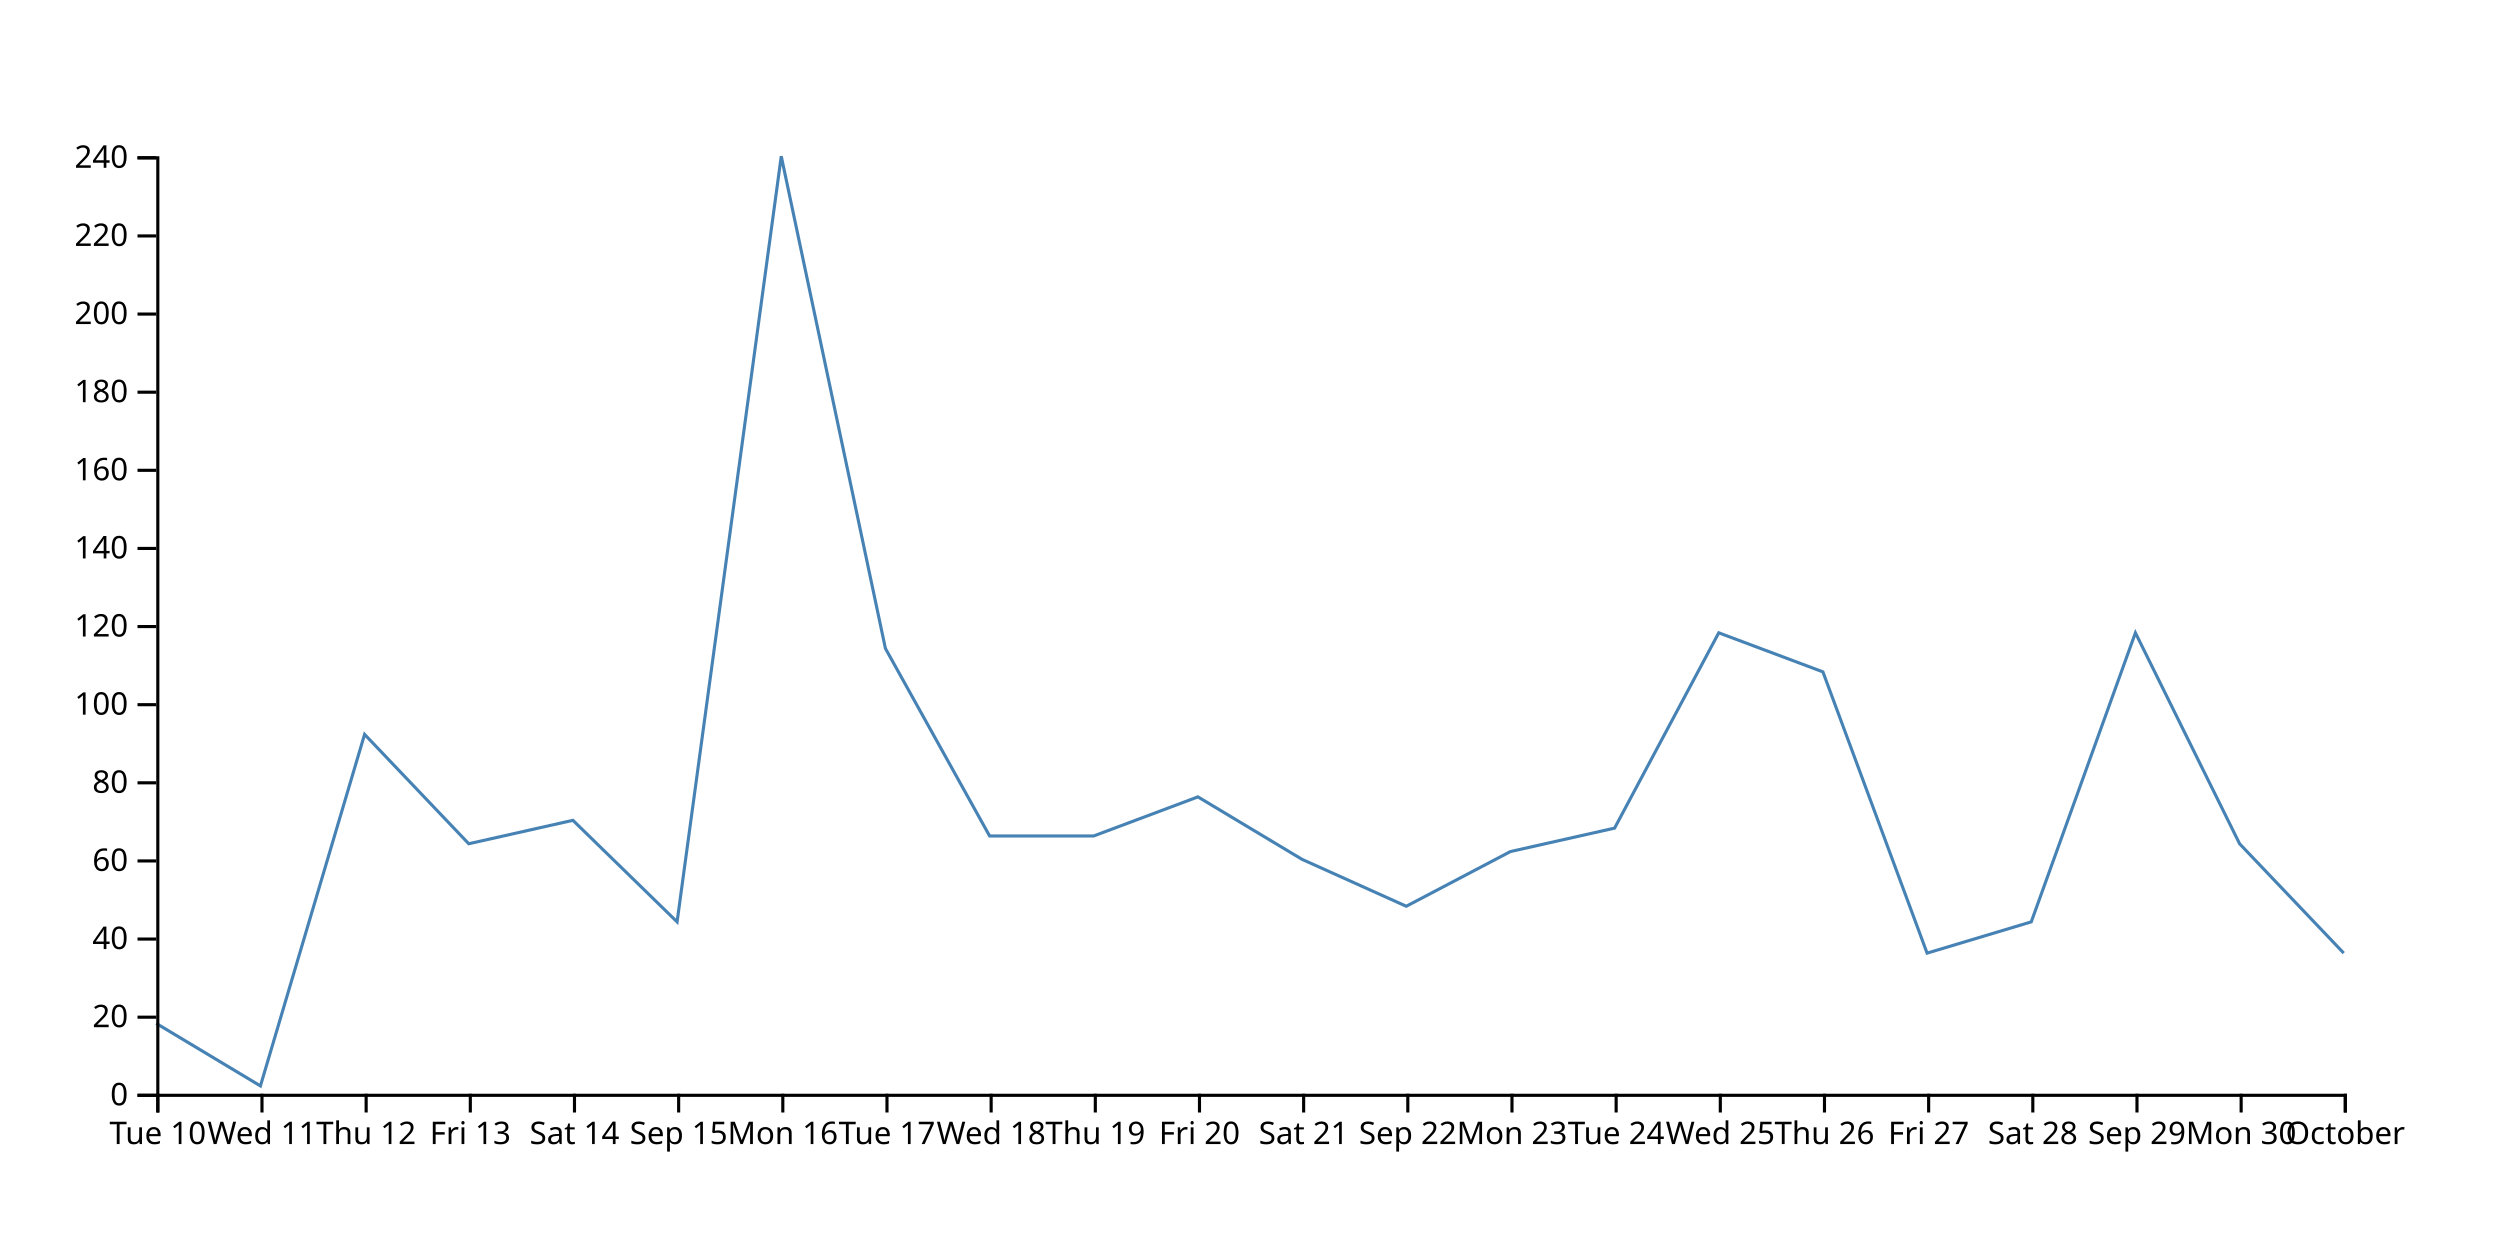
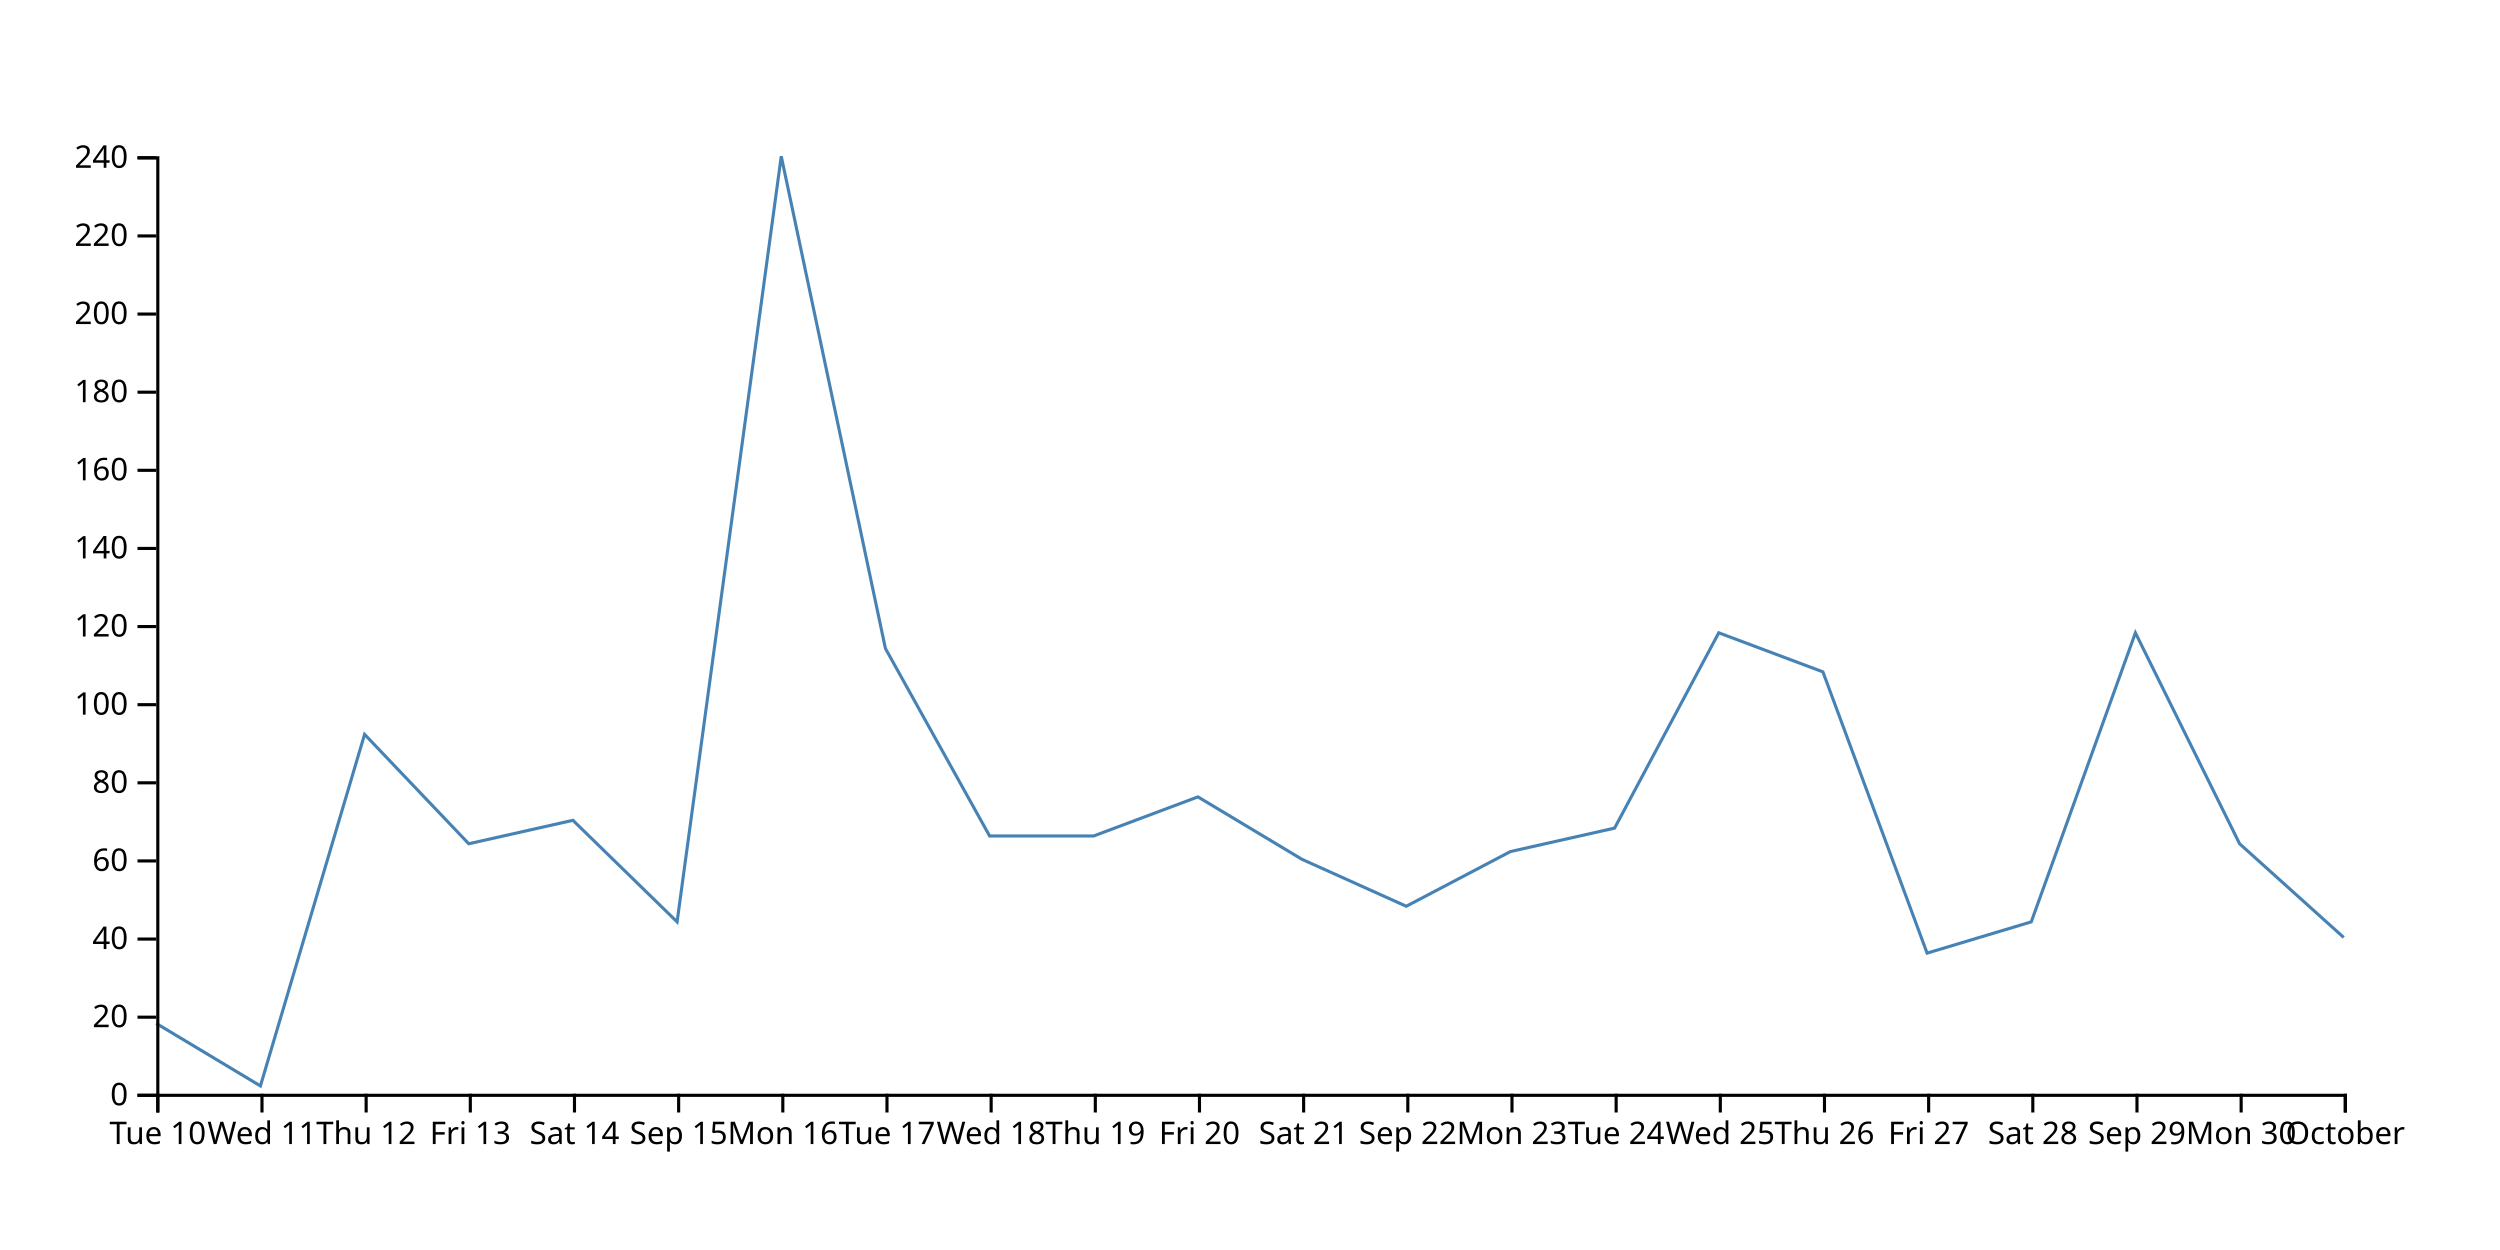
<svg xmlns="http://www.w3.org/2000/svg" width="800" height="400">
-   <path d="M750,305L716.667,270L683.333,202.5L650,295L616.667,305L583.333,215L550,202.5L516.667,265L483.333,272.5L450,290L416.667,275L383.333,255L350,267.5L316.667,267.5L283.333,207.5L250,50L216.667,295L183.333,262.5L150,270L116.667,235L83.333,347.5L50,327.5" fill="none" stroke="steelblue" />
+   <path d="M750,300L716.667,270L683.333,202.5L650,295L616.667,305L583.333,215L550,202.5L516.667,265L483.333,272.5L450,290L416.667,275L383.333,255L350,267.5L316.667,267.5L283.333,207.5L250,50L216.667,295L183.333,262.5L150,270L116.667,235L83.333,347.5L50,327.5" fill="none" stroke="steelblue" />
  <g transform="translate(0,350)" fill="none" font-size="10" font-family="sans-serif" text-anchor="middle">
    <path class="domain" stroke="currentColor" d="M50.5,6V0.5H750.5V6" />
    <g class="tick" opacity="1" transform="translate(50.5,0)">
      <line stroke="currentColor" y2="6" />
      <text fill="currentColor" y="9" dy="0.71em">Tue 10</text>
    </g>
    <g class="tick" opacity="1" transform="translate(83.83333,0)">
      <line stroke="currentColor" y2="6" />
      <text fill="currentColor" y="9" dy="0.71em">Wed 11</text>
    </g>
    <g class="tick" opacity="1" transform="translate(117.1667,0)">
      <line stroke="currentColor" y2="6" />
      <text fill="currentColor" y="9" dy="0.71em">Thu 12</text>
    </g>
    <g class="tick" opacity="1" transform="translate(150.5,0)">
      <line stroke="currentColor" y2="6" />
      <text fill="currentColor" y="9" dy="0.71em">Fri 13</text>
    </g>
    <g class="tick" opacity="1" transform="translate(183.8333,0)">
      <line stroke="currentColor" y2="6" />
      <text fill="currentColor" y="9" dy="0.71em">Sat 14</text>
    </g>
    <g class="tick" opacity="1" transform="translate(217.1667,0)">
      <line stroke="currentColor" y2="6" />
      <text fill="currentColor" y="9" dy="0.71em">Sep 15</text>
    </g>
    <g class="tick" opacity="1" transform="translate(250.5,0)">
      <line stroke="currentColor" y2="6" />
      <text fill="currentColor" y="9" dy="0.71em">Mon 16</text>
    </g>
    <g class="tick" opacity="1" transform="translate(283.8333,0)">
      <line stroke="currentColor" y2="6" />
      <text fill="currentColor" y="9" dy="0.71em">Tue 17</text>
    </g>
    <g class="tick" opacity="1" transform="translate(317.1667,0)">
      <line stroke="currentColor" y2="6" />
      <text fill="currentColor" y="9" dy="0.71em">Wed 18</text>
    </g>
    <g class="tick" opacity="1" transform="translate(350.5,0)">
      <line stroke="currentColor" y2="6" />
      <text fill="currentColor" y="9" dy="0.71em">Thu 19</text>
    </g>
    <g class="tick" opacity="1" transform="translate(383.8333,0)">
      <line stroke="currentColor" y2="6" />
      <text fill="currentColor" y="9" dy="0.71em">Fri 20</text>
    </g>
    <g class="tick" opacity="1" transform="translate(417.1667,0)">
      <line stroke="currentColor" y2="6" />
      <text fill="currentColor" y="9" dy="0.71em">Sat 21</text>
    </g>
    <g class="tick" opacity="1" transform="translate(450.5,0)">
      <line stroke="currentColor" y2="6" />
      <text fill="currentColor" y="9" dy="0.71em">Sep 22</text>
    </g>
    <g class="tick" opacity="1" transform="translate(483.8333,0)">
      <line stroke="currentColor" y2="6" />
      <text fill="currentColor" y="9" dy="0.71em">Mon 23</text>
    </g>
    <g class="tick" opacity="1" transform="translate(517.1667,0)">
      <line stroke="currentColor" y2="6" />
      <text fill="currentColor" y="9" dy="0.71em">Tue 24</text>
    </g>
    <g class="tick" opacity="1" transform="translate(550.5,0)">
      <line stroke="currentColor" y2="6" />
      <text fill="currentColor" y="9" dy="0.71em">Wed 25</text>
    </g>
    <g class="tick" opacity="1" transform="translate(583.8333,0)">
      <line stroke="currentColor" y2="6" />
      <text fill="currentColor" y="9" dy="0.71em">Thu 26</text>
    </g>
    <g class="tick" opacity="1" transform="translate(617.1667,0)">
      <line stroke="currentColor" y2="6" />
      <text fill="currentColor" y="9" dy="0.71em">Fri 27</text>
    </g>
    <g class="tick" opacity="1" transform="translate(650.5,0)">
      <line stroke="currentColor" y2="6" />
      <text fill="currentColor" y="9" dy="0.71em">Sat 28</text>
    </g>
    <g class="tick" opacity="1" transform="translate(683.8333,0)">
      <line stroke="currentColor" y2="6" />
      <text fill="currentColor" y="9" dy="0.71em">Sep 29</text>
    </g>
    <g class="tick" opacity="1" transform="translate(717.1667,0)">
      <line stroke="currentColor" y2="6" />
      <text fill="currentColor" y="9" dy="0.71em">Mon 30</text>
    </g>
    <g class="tick" opacity="1" transform="translate(750.5,0)">
      <line stroke="currentColor" y2="6" />
      <text fill="currentColor" y="9" dy="0.71em">October</text>
    </g>
  </g>
  <g transform="translate(50,0)" fill="none" font-size="10" font-family="sans-serif" text-anchor="end">
    <path class="domain" stroke="currentColor" d="M-6,350.5H0.5V50.5H-6" />
    <g class="tick" opacity="1" transform="translate(0,350.5)">
      <line stroke="currentColor" x2="-6" />
      <text fill="currentColor" x="-9" dy="0.32em">0</text>
    </g>
    <g class="tick" opacity="1" transform="translate(0,325.5)">
      <line stroke="currentColor" x2="-6" />
      <text fill="currentColor" x="-9" dy="0.32em">20</text>
    </g>
    <g class="tick" opacity="1" transform="translate(0,300.5)">
      <line stroke="currentColor" x2="-6" />
      <text fill="currentColor" x="-9" dy="0.32em">40</text>
    </g>
    <g class="tick" opacity="1" transform="translate(0,275.5)">
      <line stroke="currentColor" x2="-6" />
      <text fill="currentColor" x="-9" dy="0.32em">60</text>
    </g>
    <g class="tick" opacity="1" transform="translate(0,250.5)">
      <line stroke="currentColor" x2="-6" />
      <text fill="currentColor" x="-9" dy="0.32em">80</text>
    </g>
    <g class="tick" opacity="1" transform="translate(0,225.5)">
      <line stroke="currentColor" x2="-6" />
      <text fill="currentColor" x="-9" dy="0.32em">100</text>
    </g>
    <g class="tick" opacity="1" transform="translate(0,200.5)">
      <line stroke="currentColor" x2="-6" />
      <text fill="currentColor" x="-9" dy="0.32em">120</text>
    </g>
    <g class="tick" opacity="1" transform="translate(0,175.5)">
      <line stroke="currentColor" x2="-6" />
      <text fill="currentColor" x="-9" dy="0.32em">140</text>
    </g>
    <g class="tick" opacity="1" transform="translate(0,150.5)">
      <line stroke="currentColor" x2="-6" />
      <text fill="currentColor" x="-9" dy="0.32em">160</text>
    </g>
    <g class="tick" opacity="1" transform="translate(0,125.5)">
      <line stroke="currentColor" x2="-6" />
      <text fill="currentColor" x="-9" dy="0.32em">180</text>
    </g>
    <g class="tick" opacity="1" transform="translate(0,100.5)">
      <line stroke="currentColor" x2="-6" />
      <text fill="currentColor" x="-9" dy="0.32em">200</text>
    </g>
    <g class="tick" opacity="1" transform="translate(0,75.5)">
      <line stroke="currentColor" x2="-6" />
      <text fill="currentColor" x="-9" dy="0.32em">220</text>
    </g>
    <g class="tick" opacity="1" transform="translate(0,50.5)">
      <line stroke="currentColor" x2="-6" />
      <text fill="currentColor" x="-9" dy="0.32em">240</text>
    </g>
  </g>
</svg>
